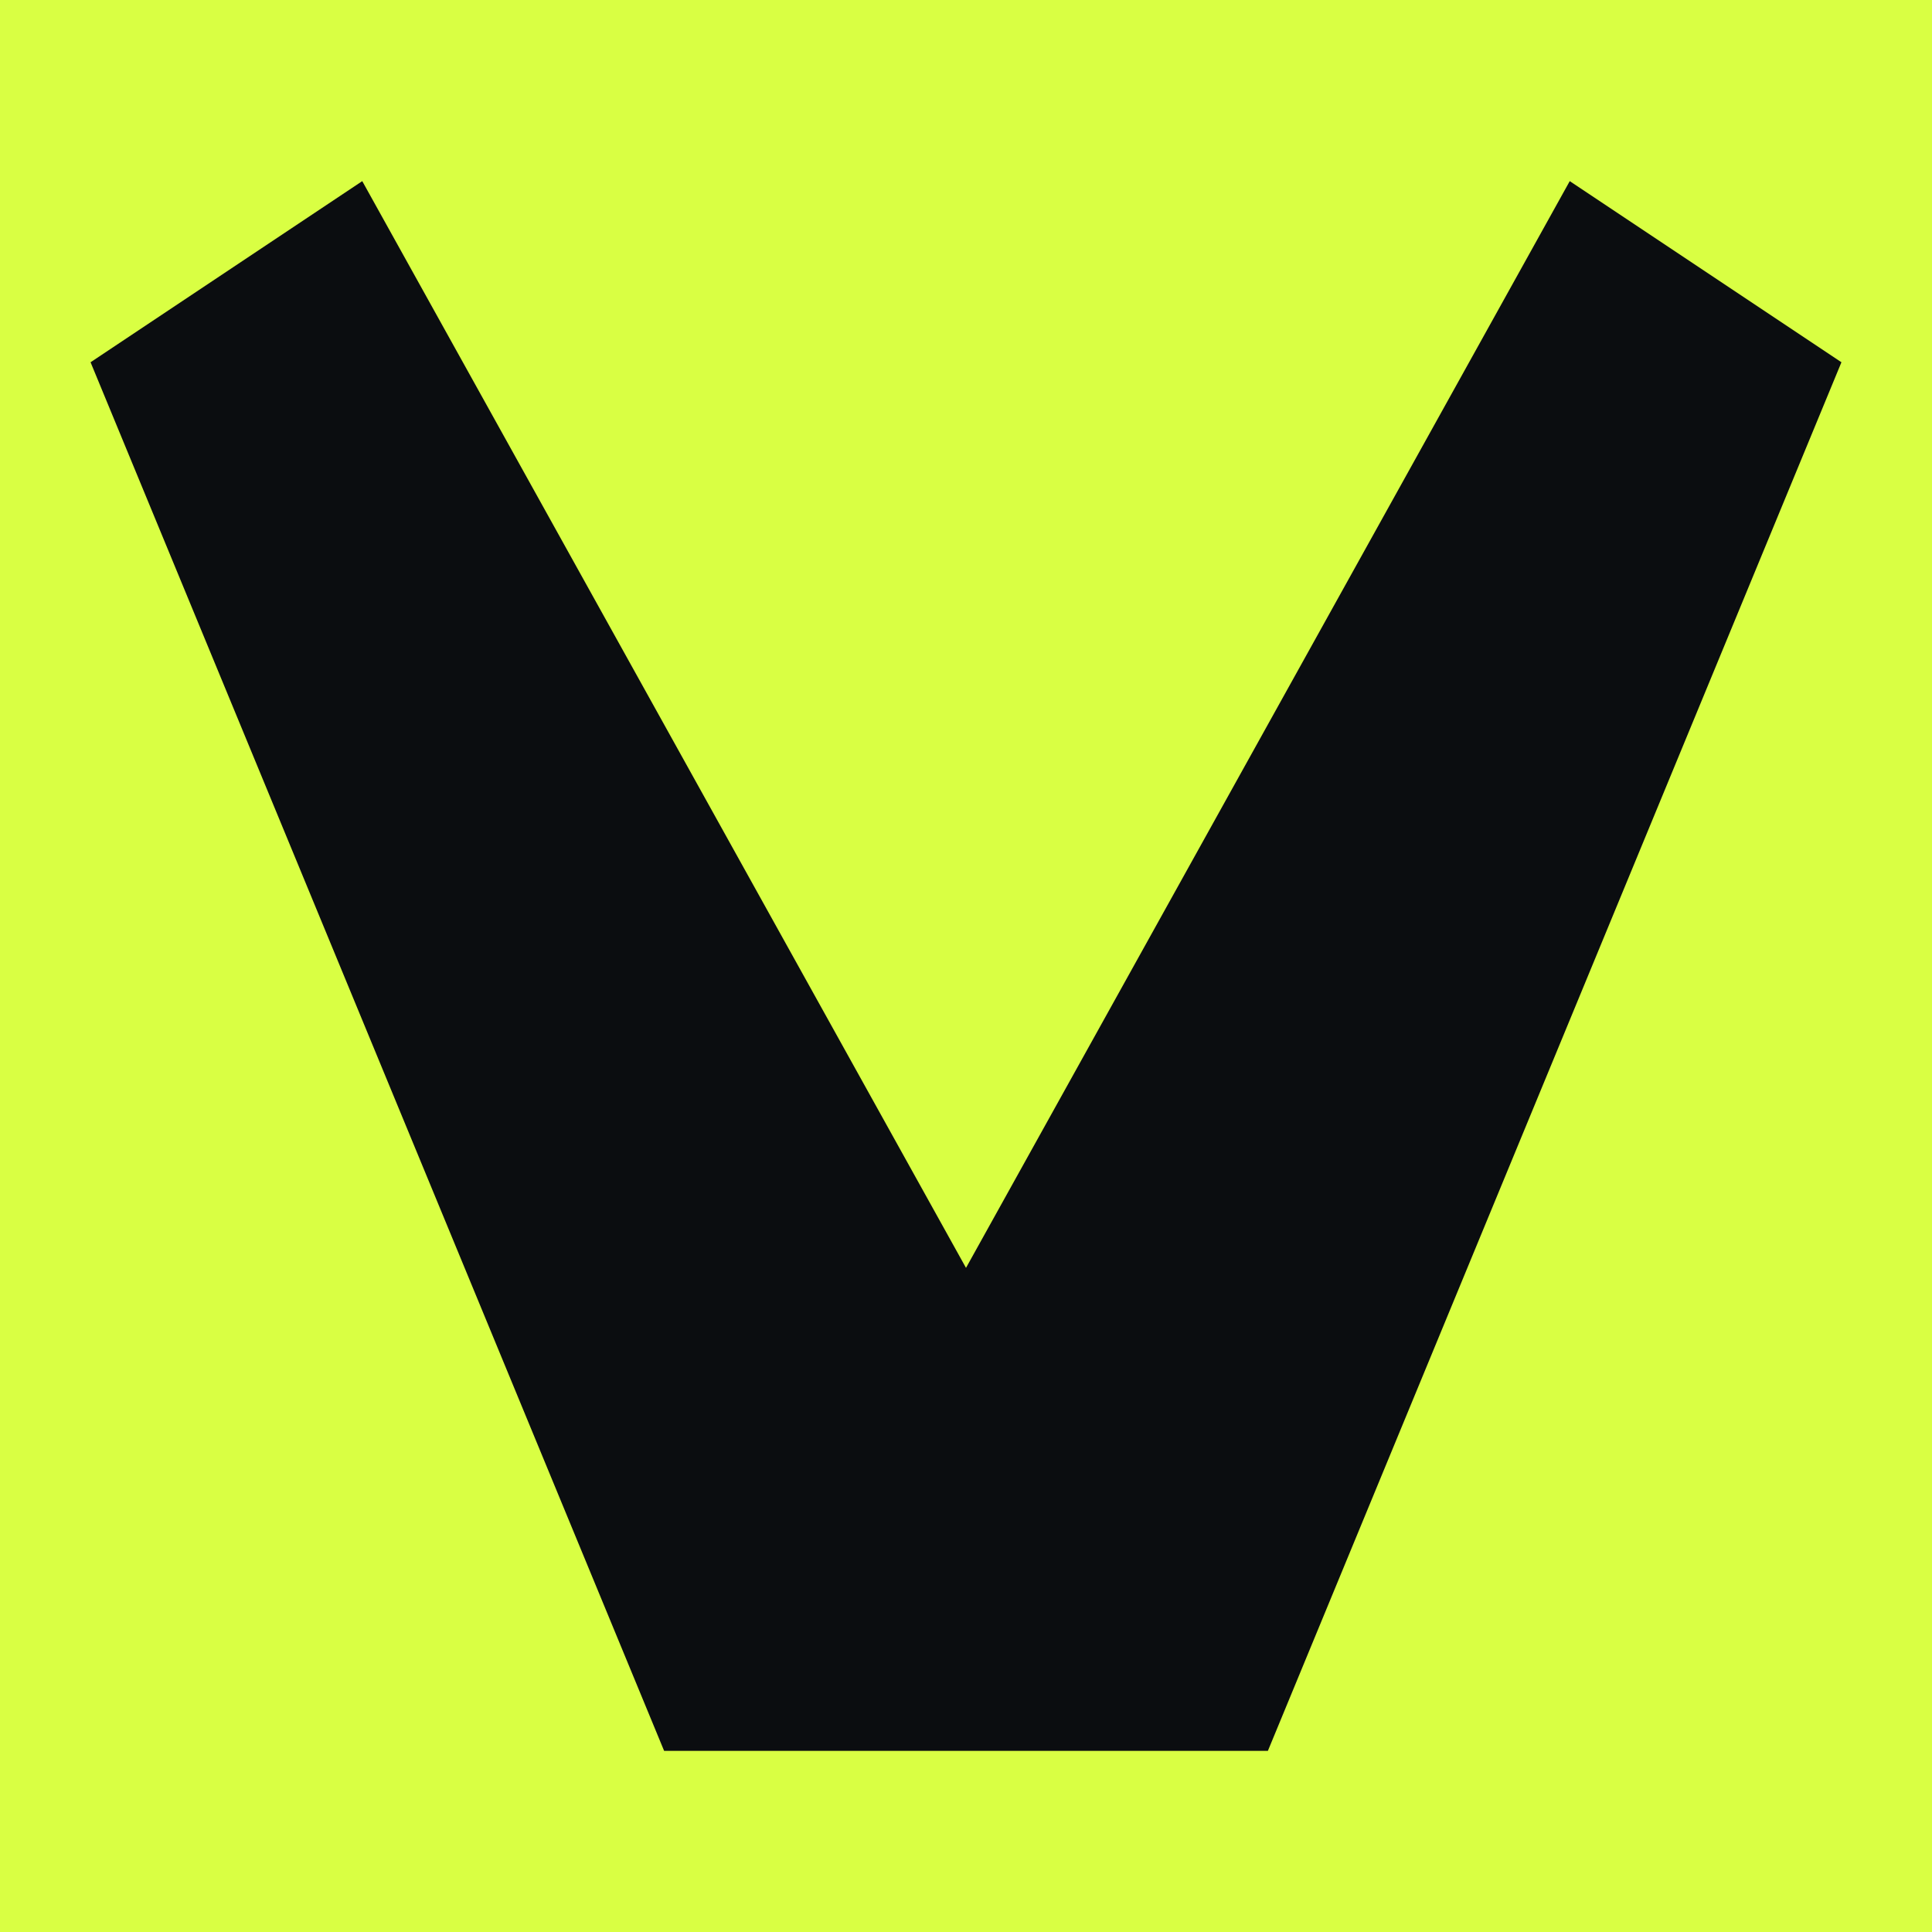
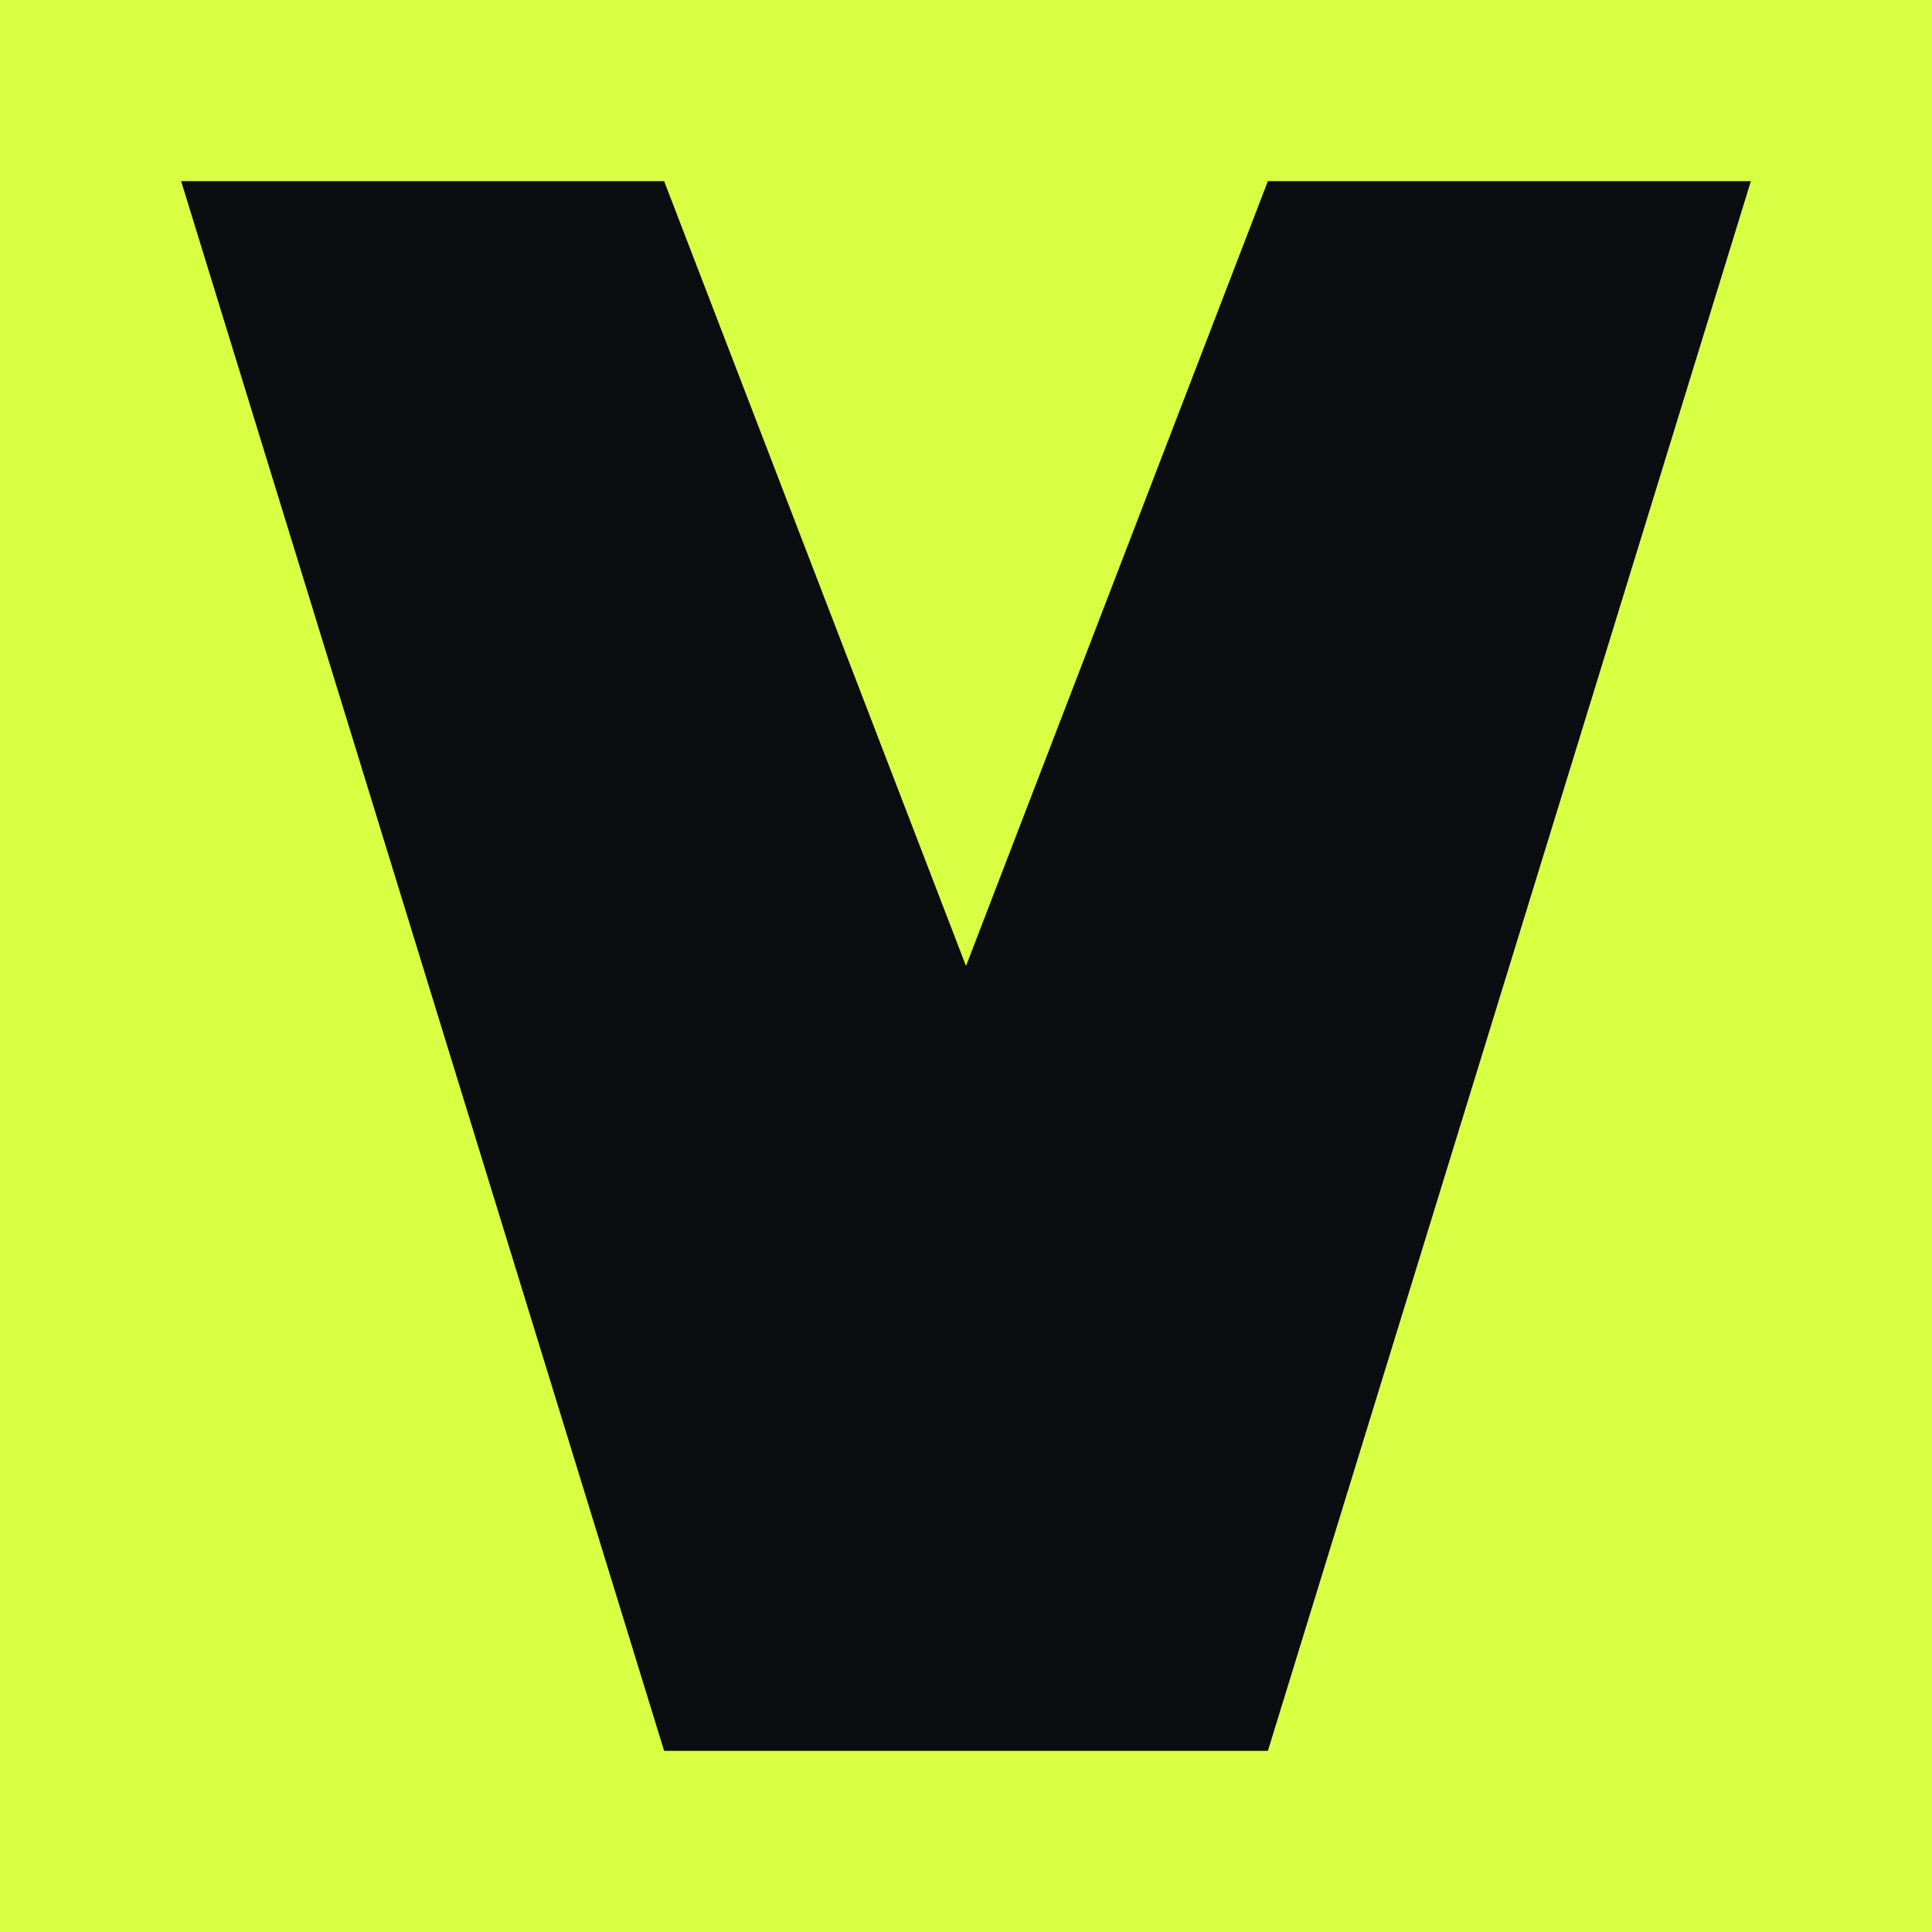
<svg xmlns="http://www.w3.org/2000/svg" viewBox="0 0 64 64" role="img" aria-label="Vitrine">
  <rect width="64" height="64" fill="#D9FF43" />
-   <path d="M12 6L32 42L52 6L61 12L42 58L22 58L3 12Z" fill="#0B0D10" />
+   <path d="M6 6H22L32 32L42 6H58L42 58H22Z" fill="#0B0D10" />
</svg>
